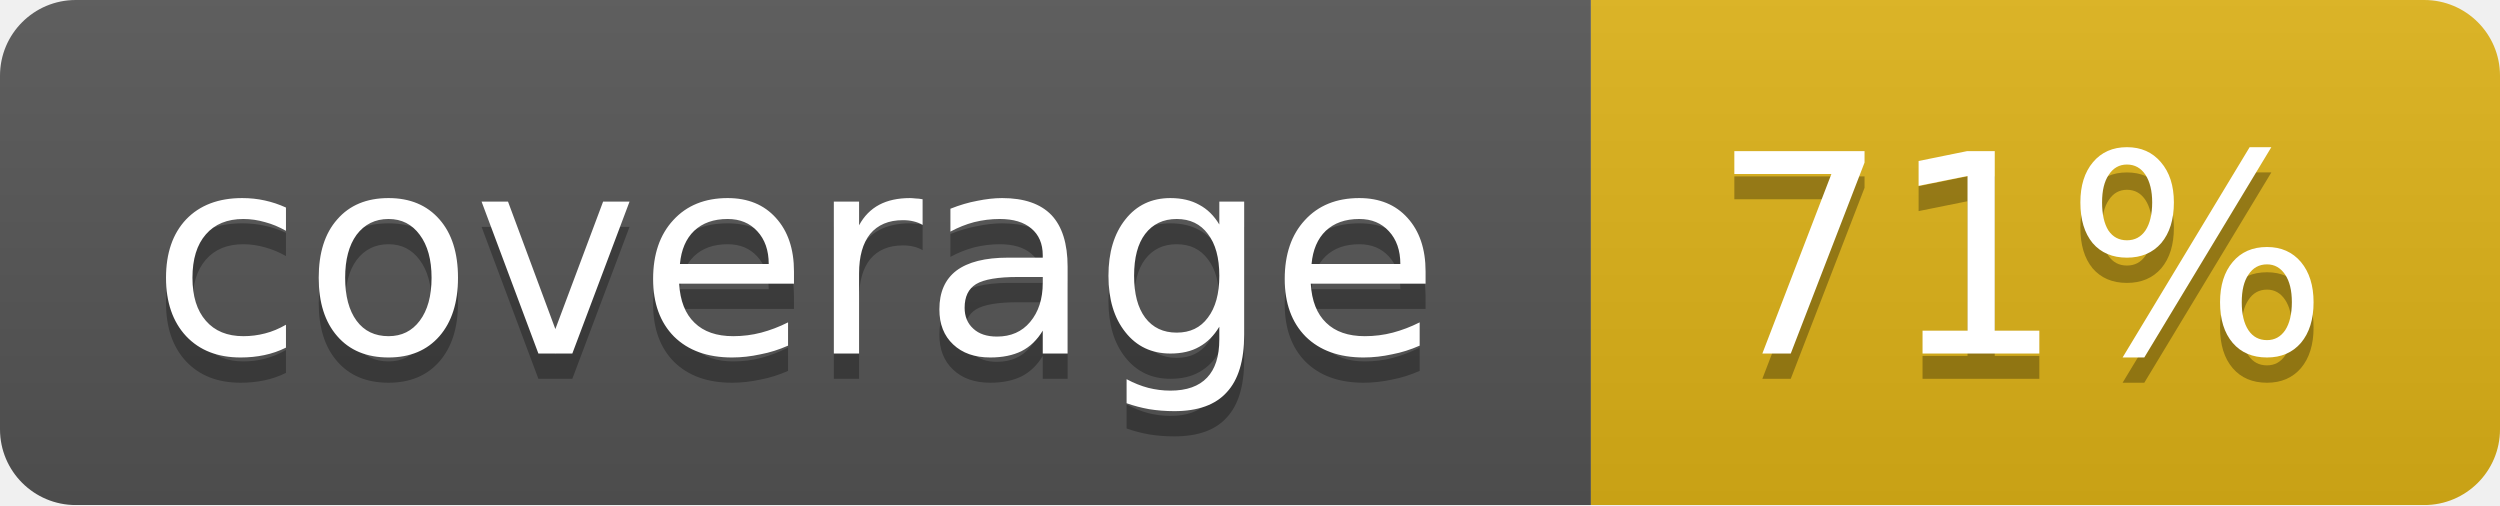
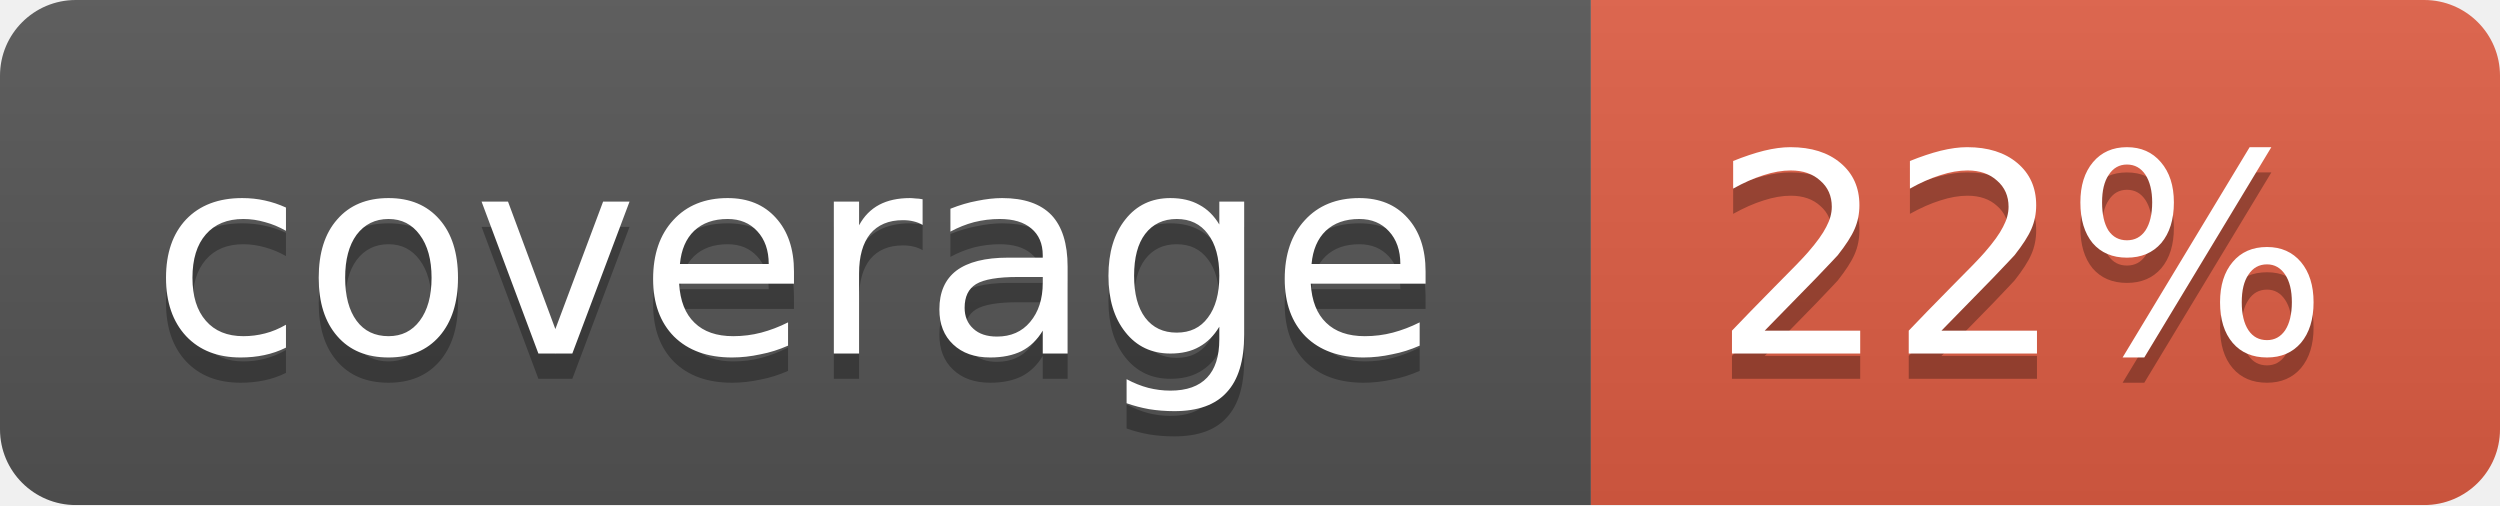
<svg xmlns="http://www.w3.org/2000/svg" width="99" height="20">
  <linearGradient id="b" x2="0" y2="100%">
    <stop offset="0" stop-color="#bbb" stop-opacity=".1" />
    <stop offset="1" stop-opacity=".1" />
  </linearGradient>
  <mask id="a">
    <rect width="99" height="20" rx="3" fill="#fff" />
  </mask>
  <g mask="url(#a)">
    <path fill="#555" d="M0 0h63v20H0z" />
-     <path fill="#dfb317" d="M63 0h36v20H63z" />
+     <path fill="#e05d44" d="M63 0h36v20H63z" />
    <path fill="url(#b)" d="M0 0h99v20H0z" />
  </g>
  <g fill="#fff" text-anchor="middle" font-family="DejaVu Sans,Verdana,Geneva,sans-serif" font-size="11">
    <text x="31.5" y="15" fill="#010101" fill-opacity=".3">coverage</text>
    <text x="31.5" y="14">coverage</text>
-     <text x="80" y="15" fill="#010101" fill-opacity=".3">71%</text>
-     <text x="80" y="14">71%</text>
+     <text x="80" y="15" fill="#010101" fill-opacity=".3">22%</text>
+     <text x="80" y="14">22%</text>
  </g>
</svg>
